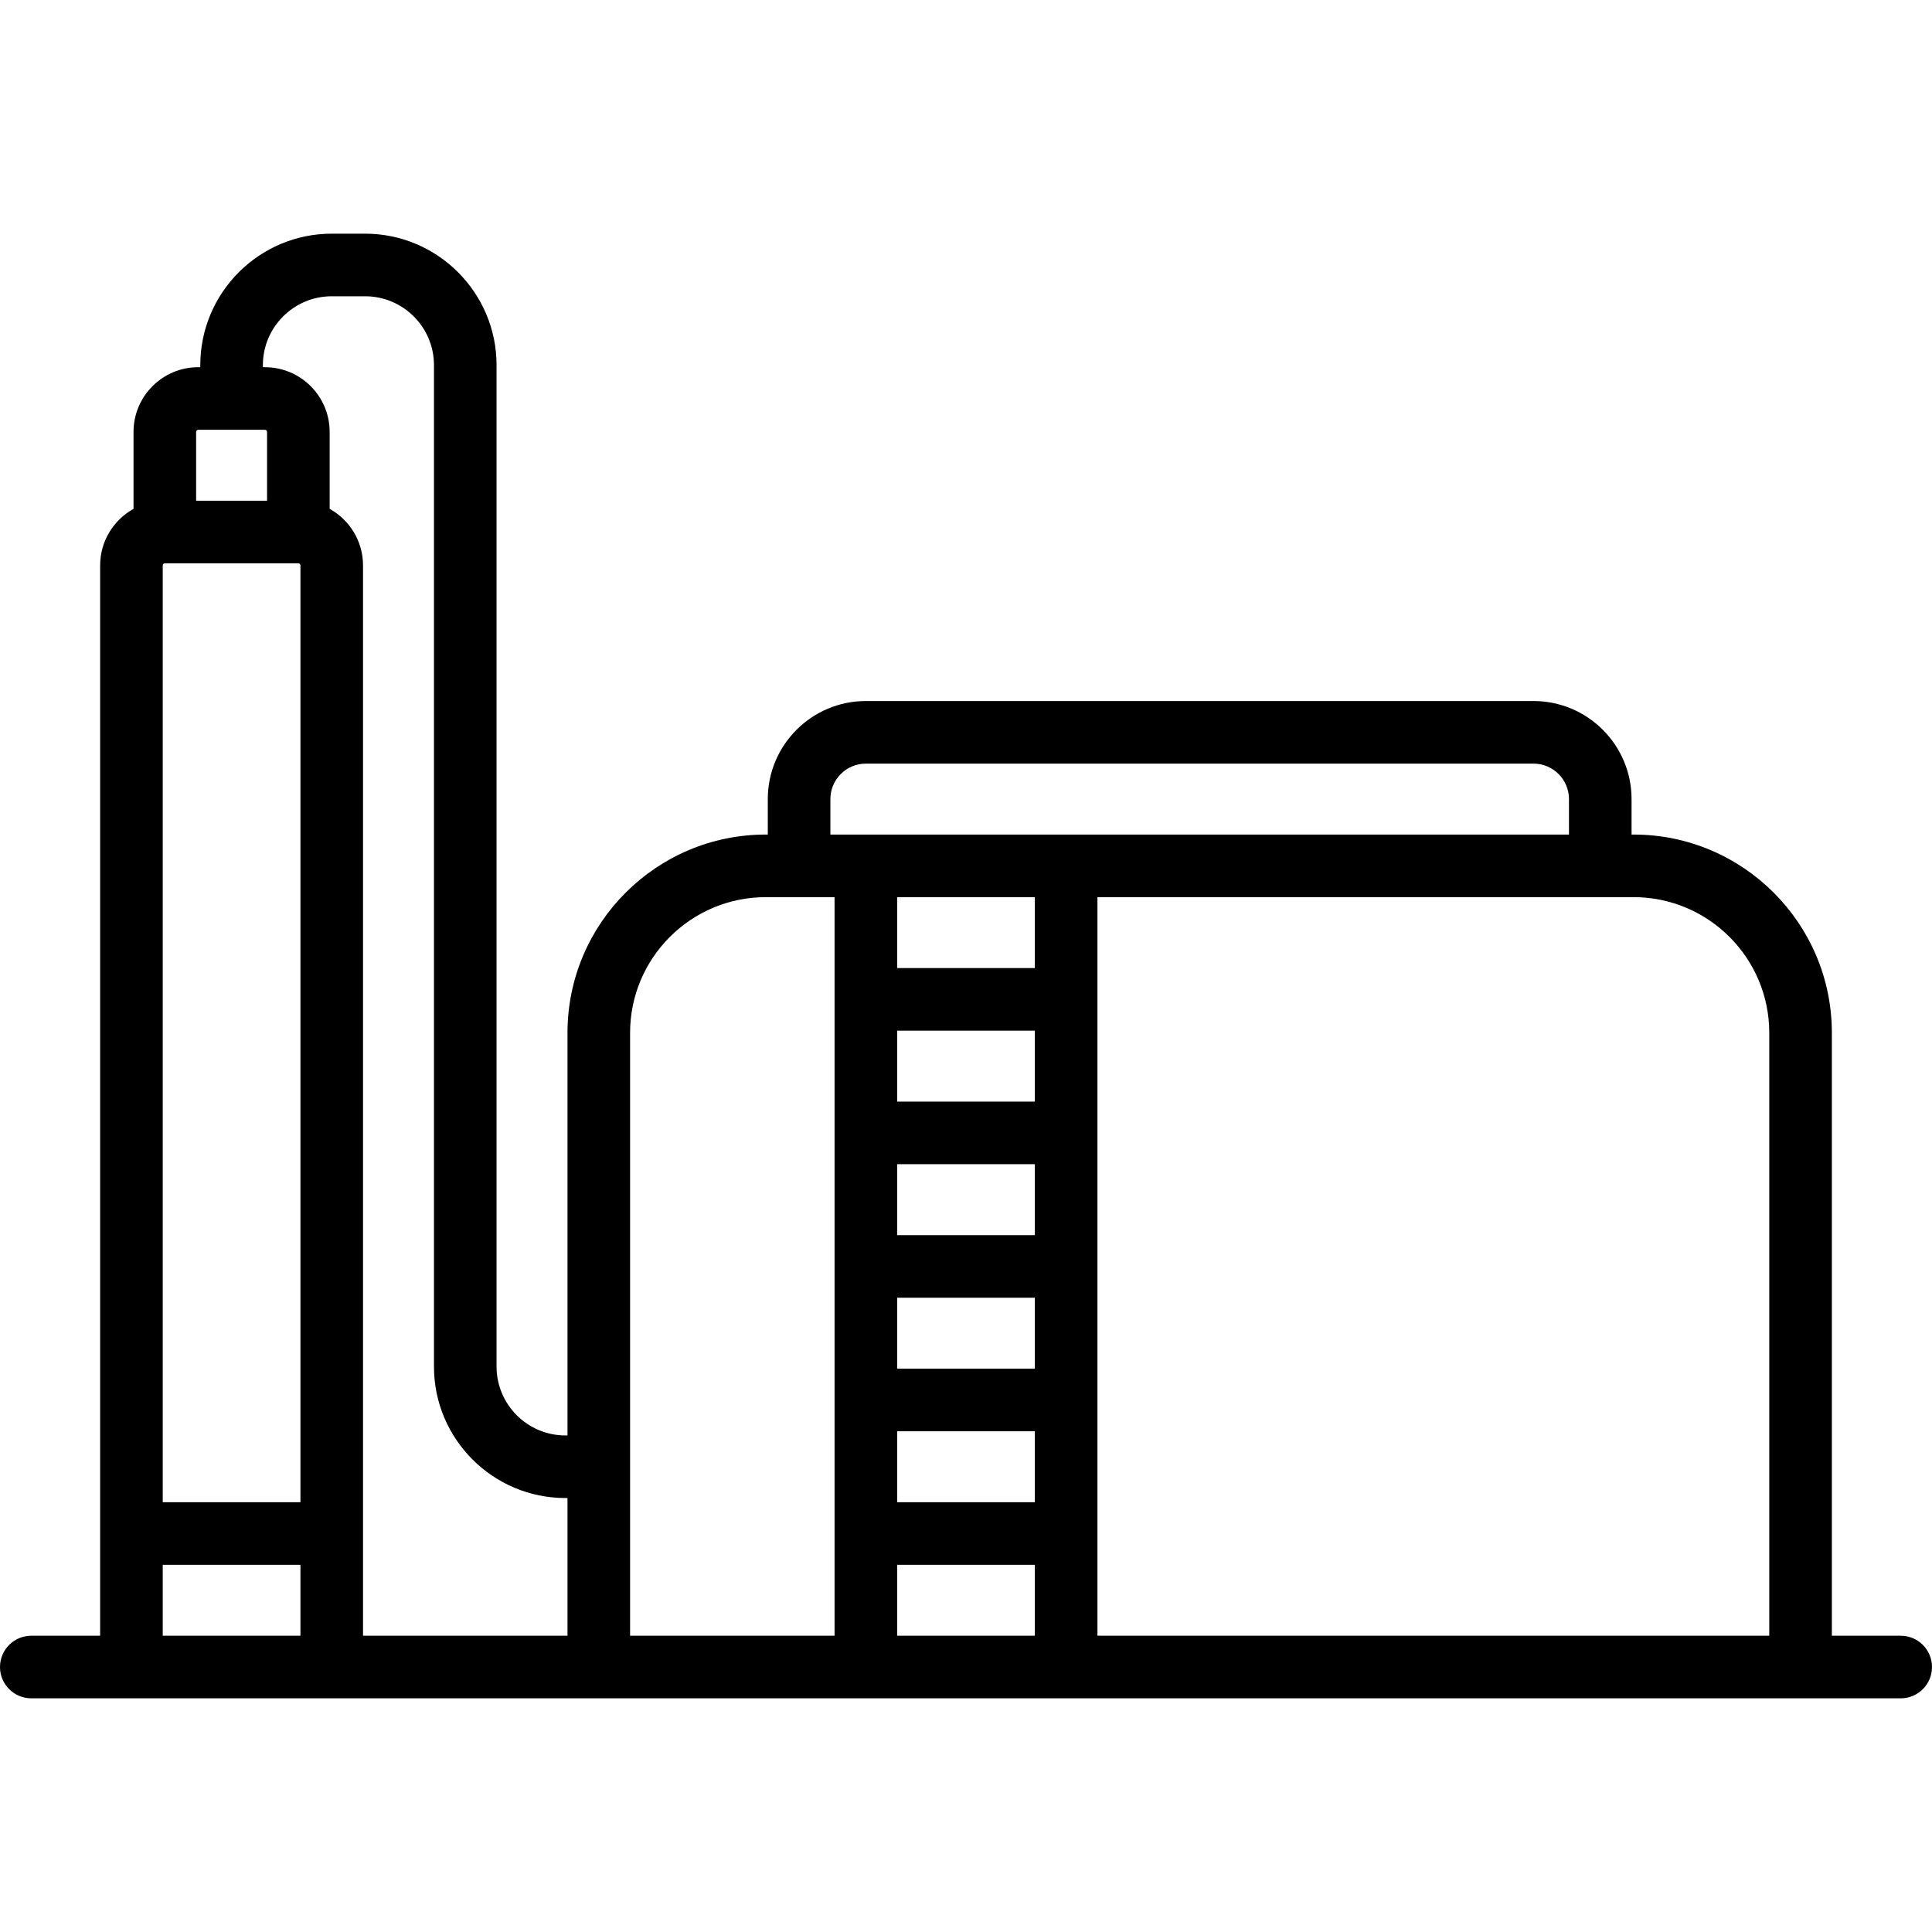
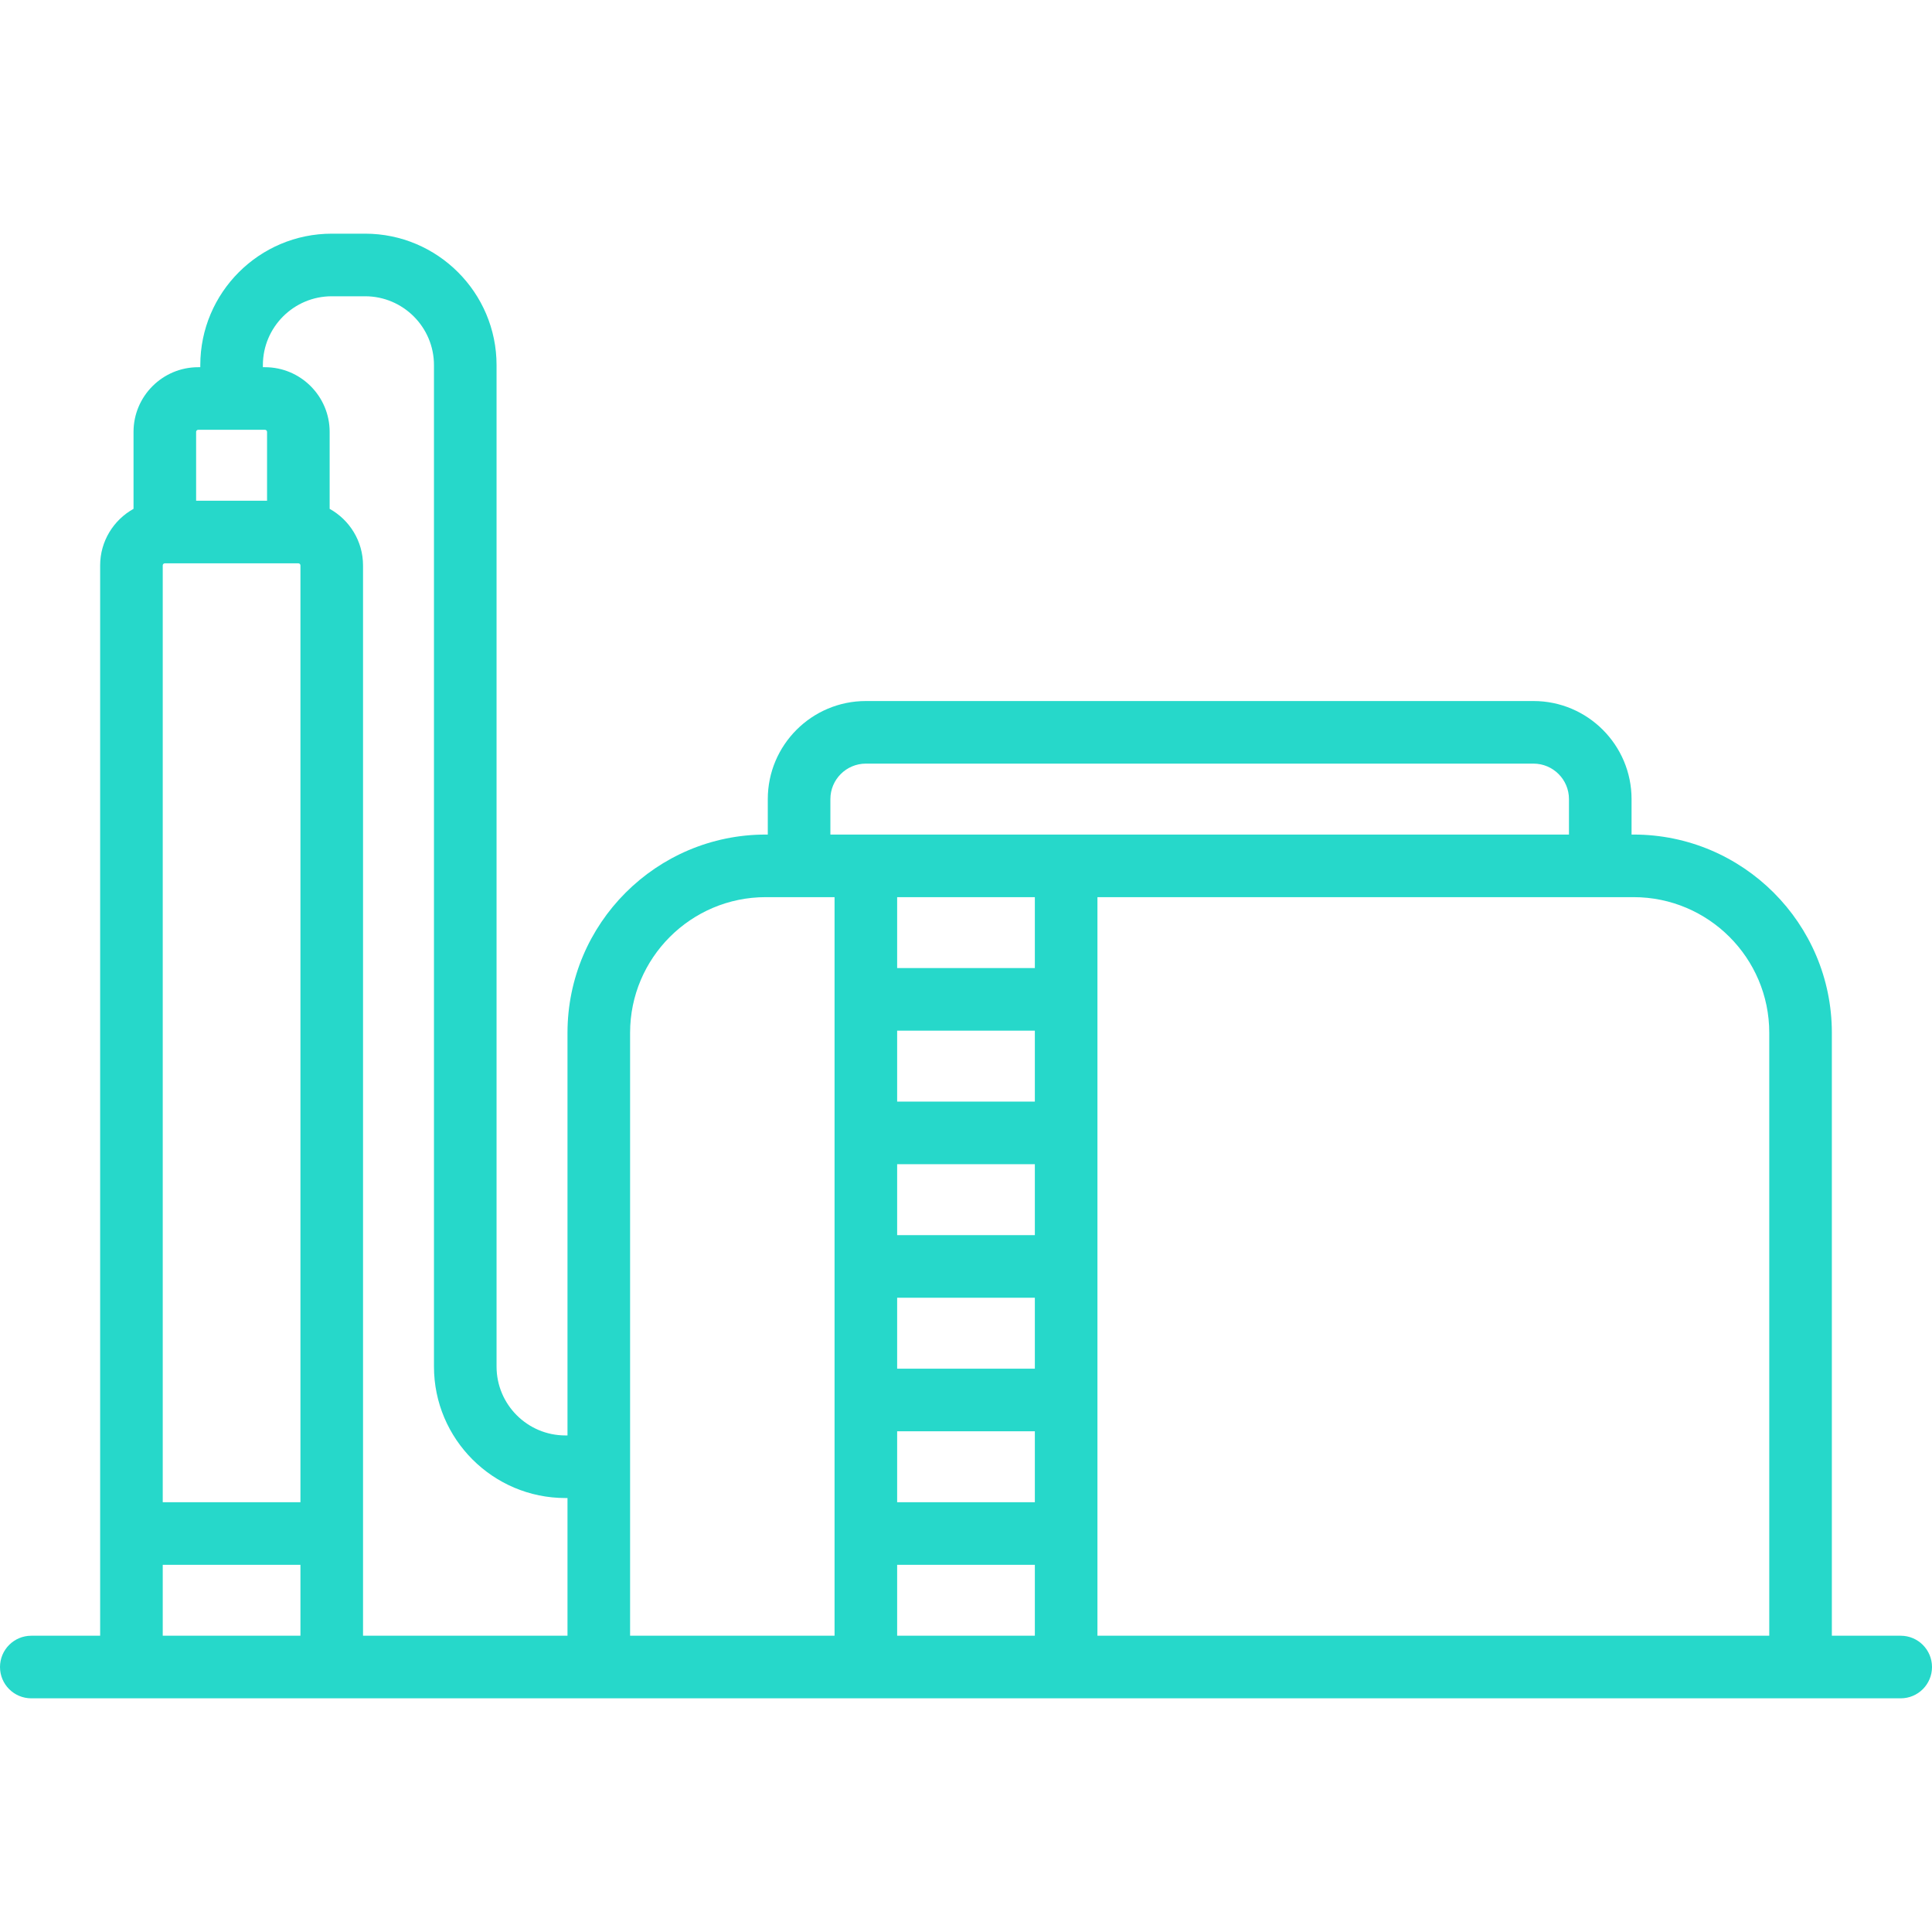
- <svg xmlns="http://www.w3.org/2000/svg" fill="#000000" height="800px" width="800px" version="1.1" id="Capa_1" viewBox="0 0 463 463" xml:space="preserve">
+ <svg xmlns="http://www.w3.org/2000/svg" fill="rgb(38 216 202)" height="800px" width="800px" version="1.1" id="Capa_1" viewBox="0 0 463 463" xml:space="preserve">
  <path d="M455.5,392H439V247.5c0-26.191-21.309-47.5-47.5-47.5H391v-8.5c0-12.958-10.542-23.5-23.5-23.5h-160  c-12.958,0-23.5,10.542-23.5,23.5v8.5h-0.5c-26.191,0-47.5,21.309-47.5,47.5V344h-0.5c-9.098,0-16.5-7.402-16.5-16.5v-240  C119,70.131,104.869,56,87.5,56h-8C62.131,56,48,70.131,48,87.5V88h-0.5C38.953,88,32,94.953,32,103.5v18.445  c-4.765,2.647-8,7.728-8,13.555V392H7.5c-4.142,0-7.5,3.357-7.5,7.5s3.358,7.5,7.5,7.5h448c4.142,0,7.5-3.357,7.5-7.5  S459.642,392,455.5,392z M424,247.5V392H263V215h128.5C409.42,215,424,229.579,424,247.5z M248,215v17h-33v-17H248z M248,311v17h-33  v-17H248z M215,296v-17h33v17H215z M248,264h-33v-17h33V264z M215,343h33v17h-33V343z M215,375h33v17h-33V375z M199,191.5  c0-4.687,3.813-8.5,8.5-8.5h160c4.687,0,8.5,3.813,8.5,8.5v8.5H199V191.5z M151,247.5c0-17.921,14.58-32.5,32.5-32.5H200v177h-49  V247.5z M63,87.5C63,78.402,70.402,71,79.5,71h8c9.098,0,16.5,7.402,16.5,16.5v240c0,17.369,14.131,31.5,31.5,31.5h0.5v33H87V135.5  c0-5.827-3.235-10.908-8-13.555V103.5C79,94.953,72.047,88,63.5,88H63V87.5z M39,135.5c0-0.275,0.224-0.5,0.5-0.5h32  c0.276,0,0.5,0.225,0.5,0.5V360H39V135.5z M47,103.5c0-0.275,0.224-0.5,0.5-0.5h16c0.276,0,0.5,0.225,0.5,0.5V120H47V103.5z M39,392  v-17h33v17H39z" />
</svg>
